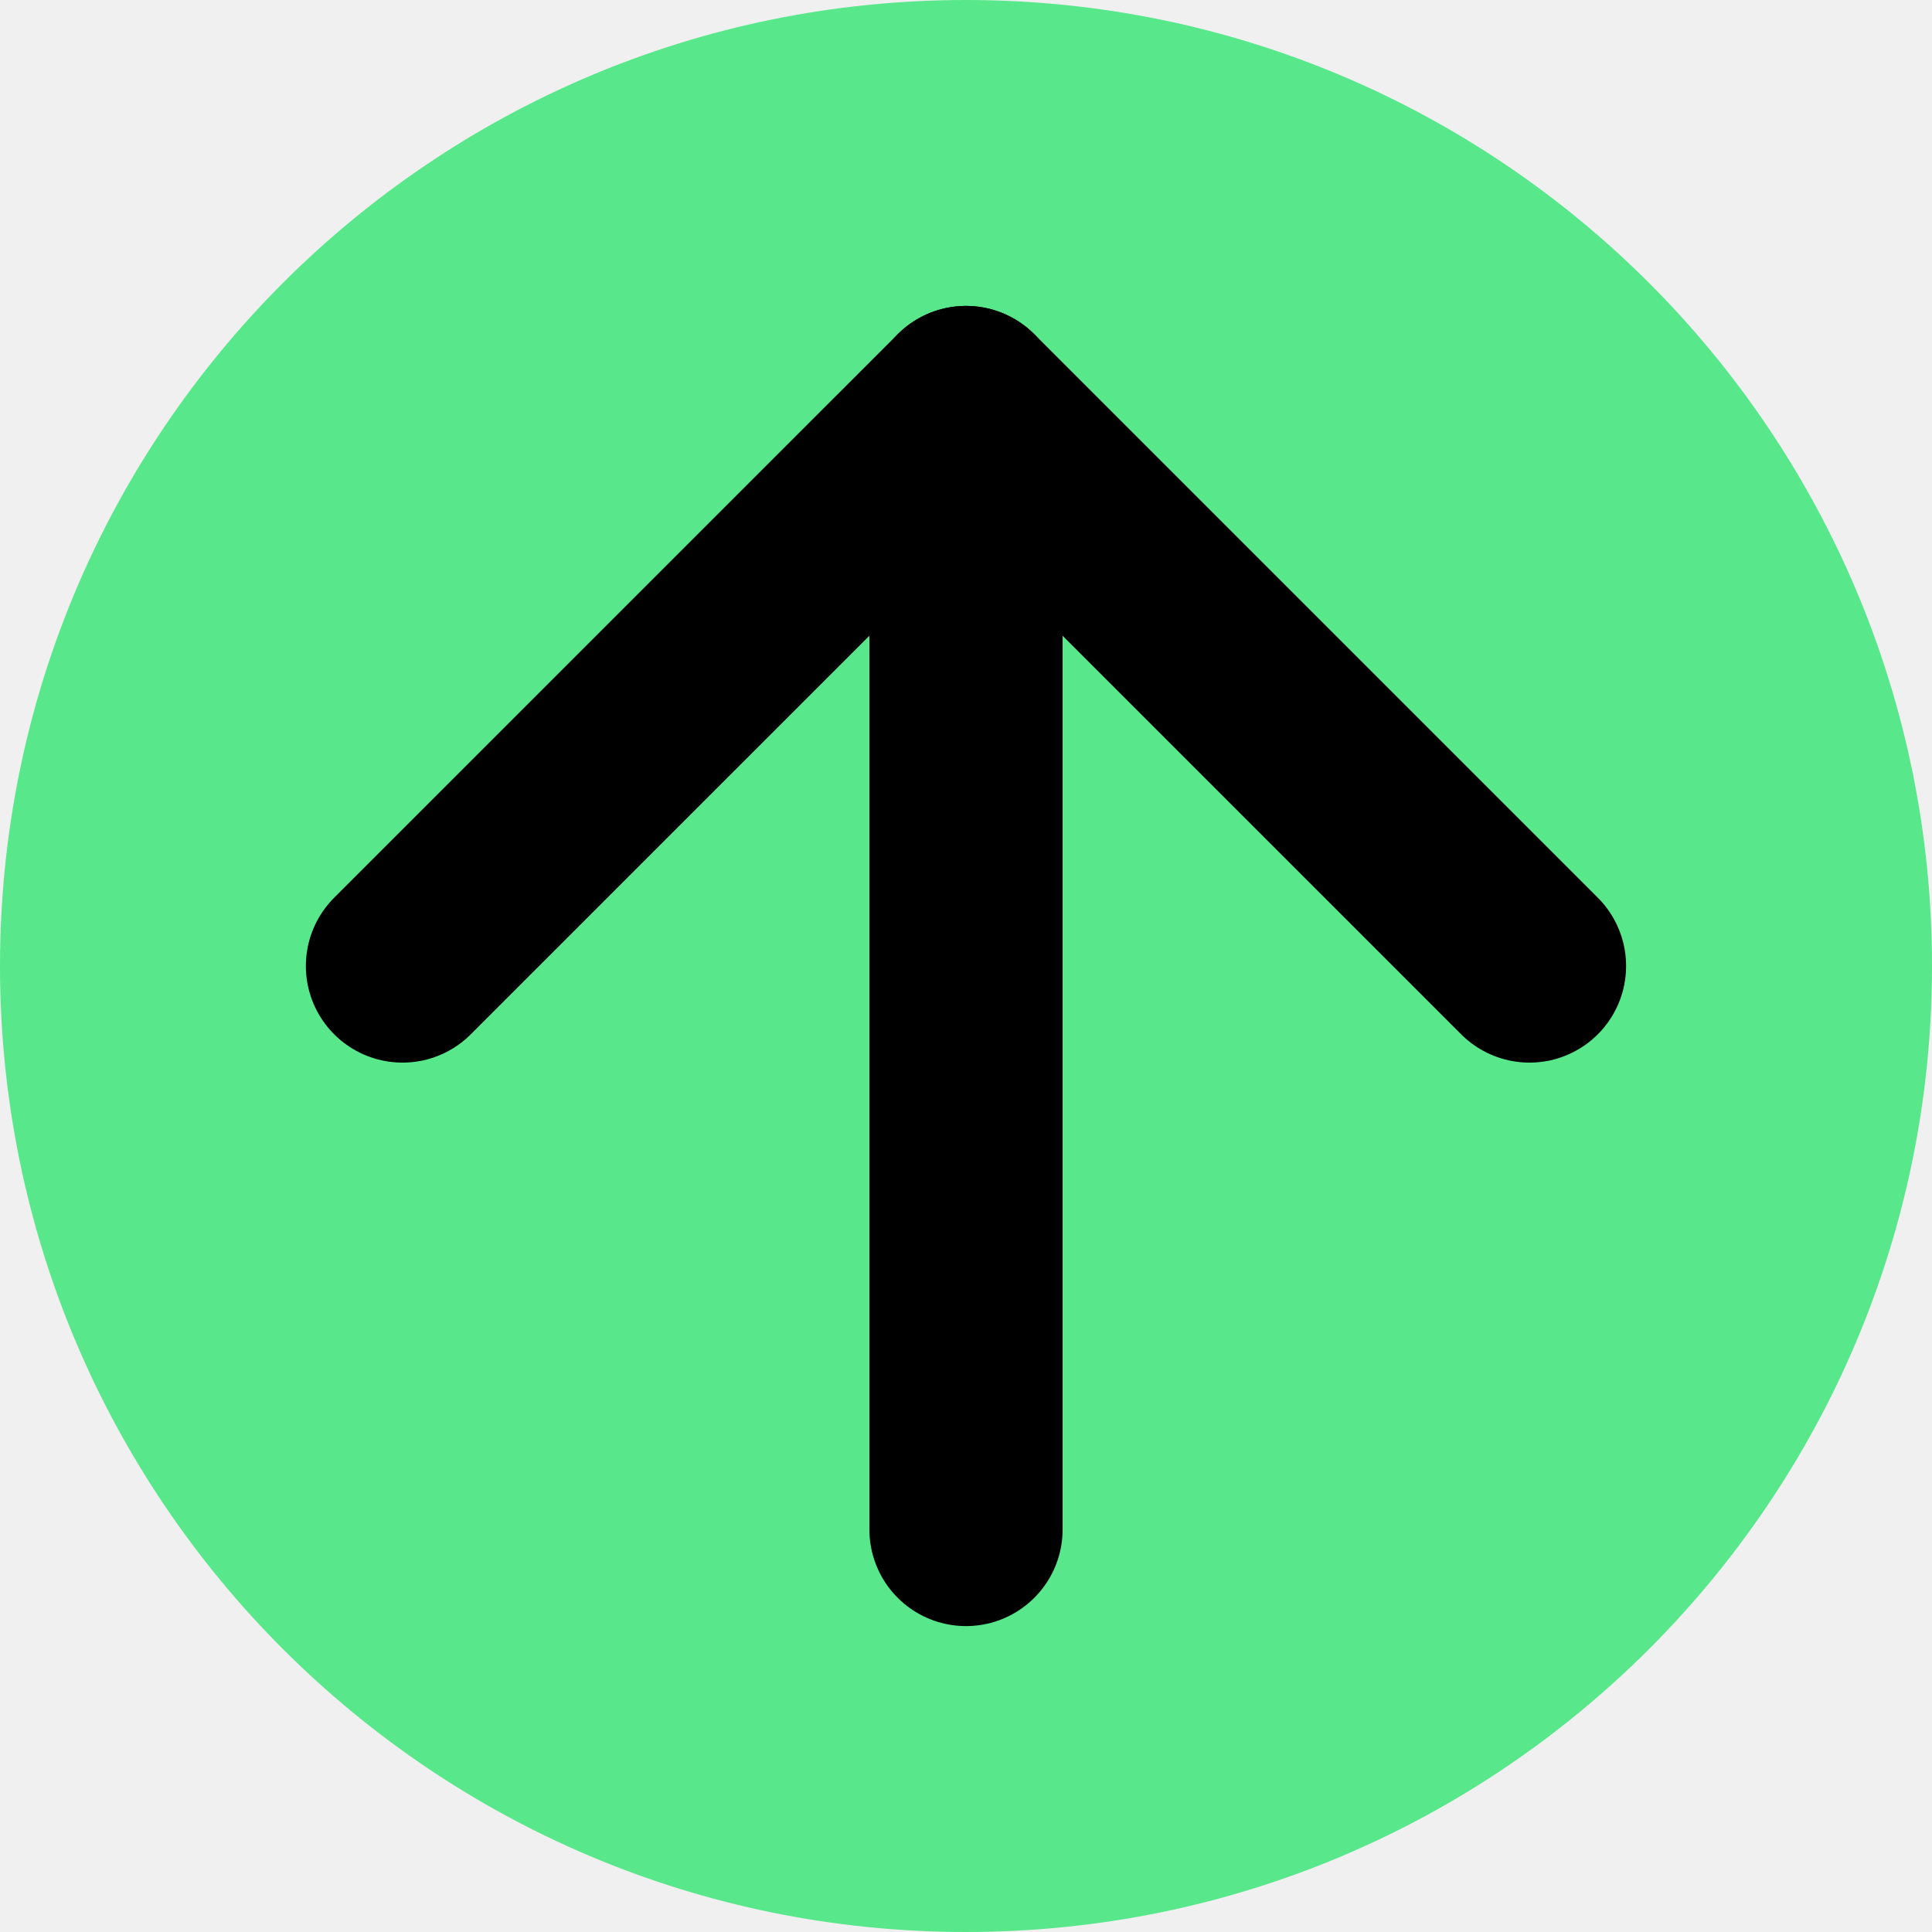
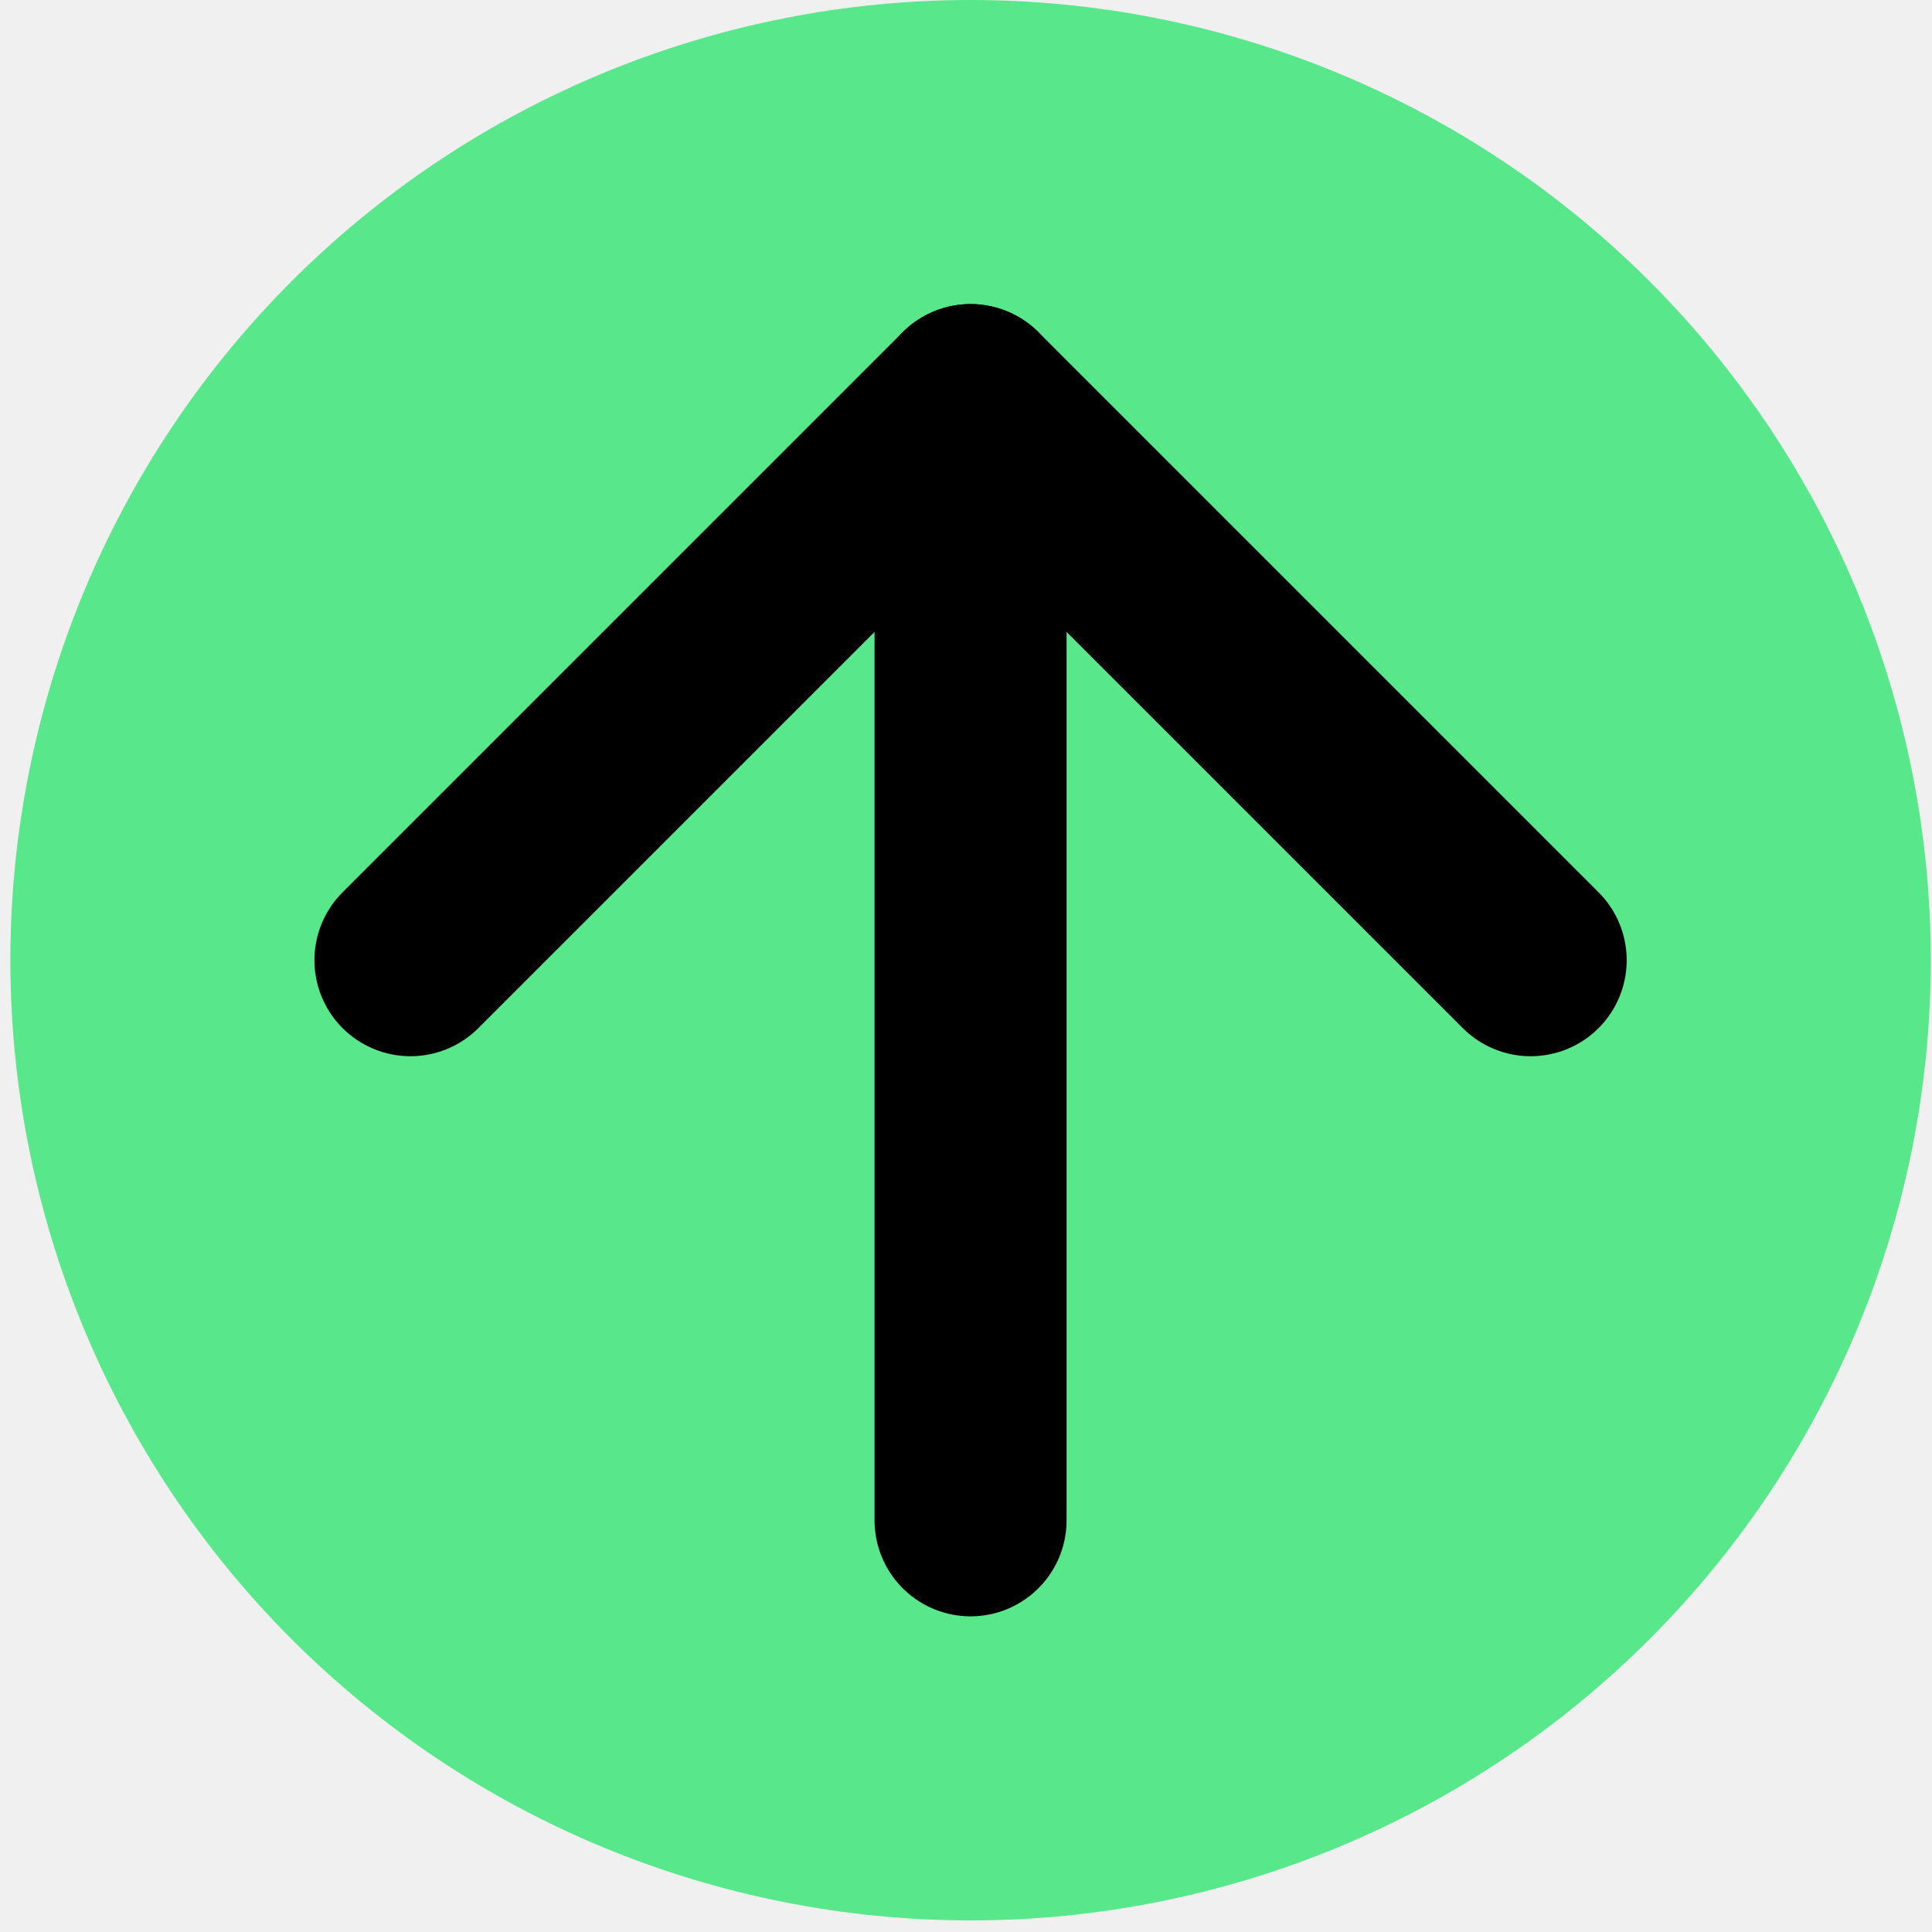
- <svg xmlns="http://www.w3.org/2000/svg" width="50" height="50" viewBox="0 0 50 50" fill="none">
-   <g clip-path="url(#clip0_307_845)">
-     <circle cx="25" cy="25" r="25" fill="#59E78B" />
-     <path d="M25 39.583V10.417" stroke="black" stroke-width="5" stroke-linecap="round" stroke-linejoin="round" />
-     <path d="M10.416 25L25 10.417L39.583 25" stroke="black" stroke-width="5" stroke-linecap="round" stroke-linejoin="round" />
-   </g>
+ <svg xmlns="http://www.w3.org/2000/svg" width="500" zoomAndPan="magnify" viewBox="0 0 375 375" height="500" preserveAspectRatio="xMidYMid meet" version="1.0">
  <defs>
-     <clipPath id="clip0_307_845">
-       <rect width="50" height="50" fill="white" />
+     <clipPath id="e739c4c592">
+       <path d="M 2.012 0 L 374.762 0 L 374.762 372.75 L 2.012 372.75 Z M 2.012 0 " clip-rule="nonzero" />
    </clipPath>
  </defs>
+   <g clip-path="url(#e739c4c592)">
+     <path fill="#59e78b" d="M 374.762 186.375 C 374.762 189.426 374.688 192.473 374.535 195.52 C 374.387 198.566 374.164 201.609 373.863 204.645 C 373.562 207.68 373.191 210.703 372.742 213.723 C 372.297 216.738 371.773 219.742 371.18 222.734 C 370.586 225.727 369.918 228.703 369.176 231.66 C 368.434 234.621 367.621 237.559 366.734 240.477 C 365.852 243.395 364.895 246.289 363.867 249.164 C 362.84 252.035 361.742 254.879 360.574 257.699 C 359.406 260.516 358.172 263.305 356.867 266.062 C 355.562 268.816 354.191 271.543 352.754 274.23 C 351.316 276.922 349.812 279.574 348.246 282.191 C 346.676 284.809 345.047 287.383 343.352 289.918 C 341.656 292.457 339.902 294.949 338.082 297.398 C 336.266 299.848 334.391 302.254 332.457 304.609 C 330.52 306.969 328.527 309.277 326.48 311.535 C 324.434 313.797 322.328 316.004 320.172 318.16 C 318.016 320.32 315.809 322.422 313.547 324.469 C 311.289 326.52 308.98 328.512 306.621 330.445 C 304.262 332.379 301.859 334.254 299.41 336.074 C 296.961 337.891 294.465 339.645 291.93 341.34 C 289.395 343.035 286.816 344.668 284.203 346.234 C 281.586 347.801 278.934 349.305 276.242 350.742 C 273.551 352.18 270.828 353.551 268.07 354.855 C 265.312 356.16 262.527 357.395 259.707 358.562 C 256.891 359.73 254.047 360.828 251.172 361.855 C 248.301 362.883 245.406 363.84 242.488 364.727 C 239.57 365.609 236.629 366.422 233.672 367.164 C 230.711 367.906 227.738 368.574 224.746 369.168 C 221.754 369.766 218.75 370.285 215.734 370.734 C 212.715 371.18 209.688 371.555 206.652 371.852 C 203.617 372.152 200.578 372.375 197.531 372.527 C 194.484 372.676 191.438 372.75 188.387 372.75 C 185.336 372.75 182.289 372.676 179.242 372.527 C 176.195 372.375 173.152 372.152 170.117 371.852 C 167.082 371.555 164.055 371.18 161.039 370.734 C 158.023 370.285 155.016 369.766 152.027 369.168 C 149.035 368.574 146.059 367.906 143.102 367.164 C 140.141 366.422 137.203 365.609 134.285 364.727 C 131.363 363.84 128.469 362.883 125.598 361.855 C 122.727 360.828 119.883 359.73 117.062 358.562 C 114.246 357.395 111.457 356.16 108.699 354.855 C 105.941 353.551 103.219 352.18 100.527 350.742 C 97.84 349.305 95.188 347.801 92.57 346.234 C 89.953 344.668 87.379 343.035 84.84 341.34 C 82.305 339.645 79.812 337.891 77.363 336.074 C 74.914 334.254 72.508 332.379 70.152 330.445 C 67.793 328.512 65.484 326.52 63.223 324.469 C 60.965 322.422 58.754 320.32 56.598 318.16 C 54.441 316.004 52.34 313.797 50.289 311.535 C 48.242 309.277 46.25 306.969 44.316 304.609 C 42.383 302.254 40.504 299.848 38.688 297.398 C 36.871 294.949 35.113 292.457 33.422 289.918 C 31.727 287.383 30.094 284.809 28.527 282.191 C 26.957 279.574 25.457 276.922 24.02 274.23 C 22.578 271.543 21.207 268.816 19.906 266.062 C 18.602 263.305 17.363 260.516 16.199 257.699 C 15.031 254.879 13.934 252.035 12.906 249.164 C 11.879 246.289 10.922 243.395 10.035 240.477 C 9.152 237.559 8.336 234.621 7.598 231.66 C 6.855 228.703 6.188 225.727 5.594 222.734 C 4.996 219.742 4.477 216.738 4.027 213.723 C 3.582 210.703 3.207 207.68 2.906 204.645 C 2.609 201.609 2.387 198.566 2.234 195.52 C 2.086 192.473 2.012 189.426 2.012 186.375 C 2.012 183.324 2.086 180.277 2.234 177.23 C 2.387 174.184 2.609 171.141 2.906 168.105 C 3.207 165.07 3.582 162.047 4.027 159.027 C 4.477 156.012 4.996 153.008 5.594 150.016 C 6.188 147.023 6.855 144.047 7.598 141.09 C 8.336 138.129 9.152 135.191 10.035 132.273 C 10.922 129.355 11.879 126.461 12.906 123.586 C 13.934 120.715 15.031 117.871 16.199 115.051 C 17.363 112.234 18.602 109.445 19.906 106.688 C 21.207 103.934 22.578 101.207 24.02 98.52 C 25.457 95.828 26.957 93.176 28.527 90.559 C 30.094 87.941 31.727 85.367 33.422 82.832 C 35.113 80.293 36.871 77.801 38.688 75.352 C 40.504 72.902 42.383 70.496 44.316 68.141 C 46.25 65.781 48.242 63.473 50.289 61.215 C 52.34 58.953 54.441 56.746 56.598 54.59 C 58.754 52.43 60.965 50.328 63.223 48.281 C 65.484 46.23 67.793 44.238 70.152 42.305 C 72.508 40.371 74.914 38.496 77.363 36.676 C 79.812 34.859 82.305 33.105 84.84 31.41 C 87.379 29.715 89.953 28.082 92.57 26.516 C 95.188 24.949 97.84 23.445 100.527 22.008 C 103.219 20.57 105.941 19.199 108.699 17.895 C 111.457 16.59 114.246 15.355 117.062 14.188 C 119.883 13.02 122.727 11.922 125.598 10.895 C 128.469 9.867 131.363 8.91 134.285 8.023 C 137.203 7.141 140.141 6.328 143.102 5.586 C 146.059 4.844 149.035 4.176 152.027 3.582 C 155.016 2.984 158.023 2.465 161.039 2.016 C 164.055 1.57 167.082 1.195 170.117 0.898 C 173.152 0.598 176.195 0.375 179.242 0.223 C 182.289 0.074 185.336 0 188.387 0 C 191.438 0 194.484 0.074 197.531 0.223 C 200.578 0.375 203.617 0.598 206.652 0.898 C 209.688 1.195 212.715 1.57 215.734 2.016 C 218.75 2.465 221.754 2.984 224.746 3.582 C 227.738 4.176 230.711 4.844 233.672 5.586 C 236.629 6.328 239.57 7.141 242.488 8.023 C 245.406 8.91 248.301 9.867 251.172 10.895 C 254.047 11.922 256.891 13.02 259.707 14.188 C 262.527 15.355 265.312 16.59 268.07 17.895 C 270.828 19.199 273.551 20.57 276.242 22.008 C 278.934 23.445 281.586 24.949 284.203 26.516 C 286.816 28.082 289.395 29.715 291.93 31.41 C 294.465 33.105 296.961 34.859 299.41 36.676 C 301.859 38.496 304.262 40.371 306.621 42.305 C 308.98 44.238 311.289 46.23 313.547 48.281 C 315.809 50.328 318.016 52.43 320.172 54.59 C 322.328 56.746 324.434 58.953 326.48 61.215 C 328.527 63.473 330.52 65.781 332.457 68.141 C 334.391 70.496 336.266 72.902 338.082 75.352 C 339.902 77.801 341.656 80.293 343.352 82.832 C 345.047 85.367 346.676 87.941 348.246 90.559 C 349.812 93.176 351.316 95.828 352.754 98.52 C 354.191 101.207 355.562 103.934 356.867 106.688 C 358.172 109.445 359.406 112.234 360.574 115.051 C 361.742 117.871 362.84 120.715 363.867 123.586 C 364.895 126.461 365.852 129.355 366.734 132.273 C 367.621 135.191 368.434 138.129 369.176 141.09 C 369.918 144.047 370.586 147.023 371.18 150.016 C 371.773 153.008 372.297 156.012 372.742 159.027 C 373.191 162.047 373.562 165.07 373.863 168.105 C 374.164 171.141 374.387 174.184 374.535 177.23 C 374.688 180.277 374.762 183.324 374.762 186.375 Z M 374.762 186.375 " fill-opacity="1" fill-rule="nonzero" />
+   </g>
+   <path stroke-linecap="round" transform="matrix(7.455, 0, 0, 7.455, 2.010728, 0.000000000000021316)" fill="none" stroke-linejoin="round" d="M 25 39.583 L 25 10.417 " stroke="#000000" stroke-width="5" stroke-opacity="1" stroke-miterlimit="4" />
+   <path stroke-linecap="round" transform="matrix(7.455, 0, 0, 7.455, 2.010728, 0.000000000000021316)" fill="none" stroke-linejoin="round" d="M 10.417 25 L 25 10.417 L 39.583 25 " stroke="#000000" stroke-width="5" stroke-opacity="1" stroke-miterlimit="4" />
</svg>
